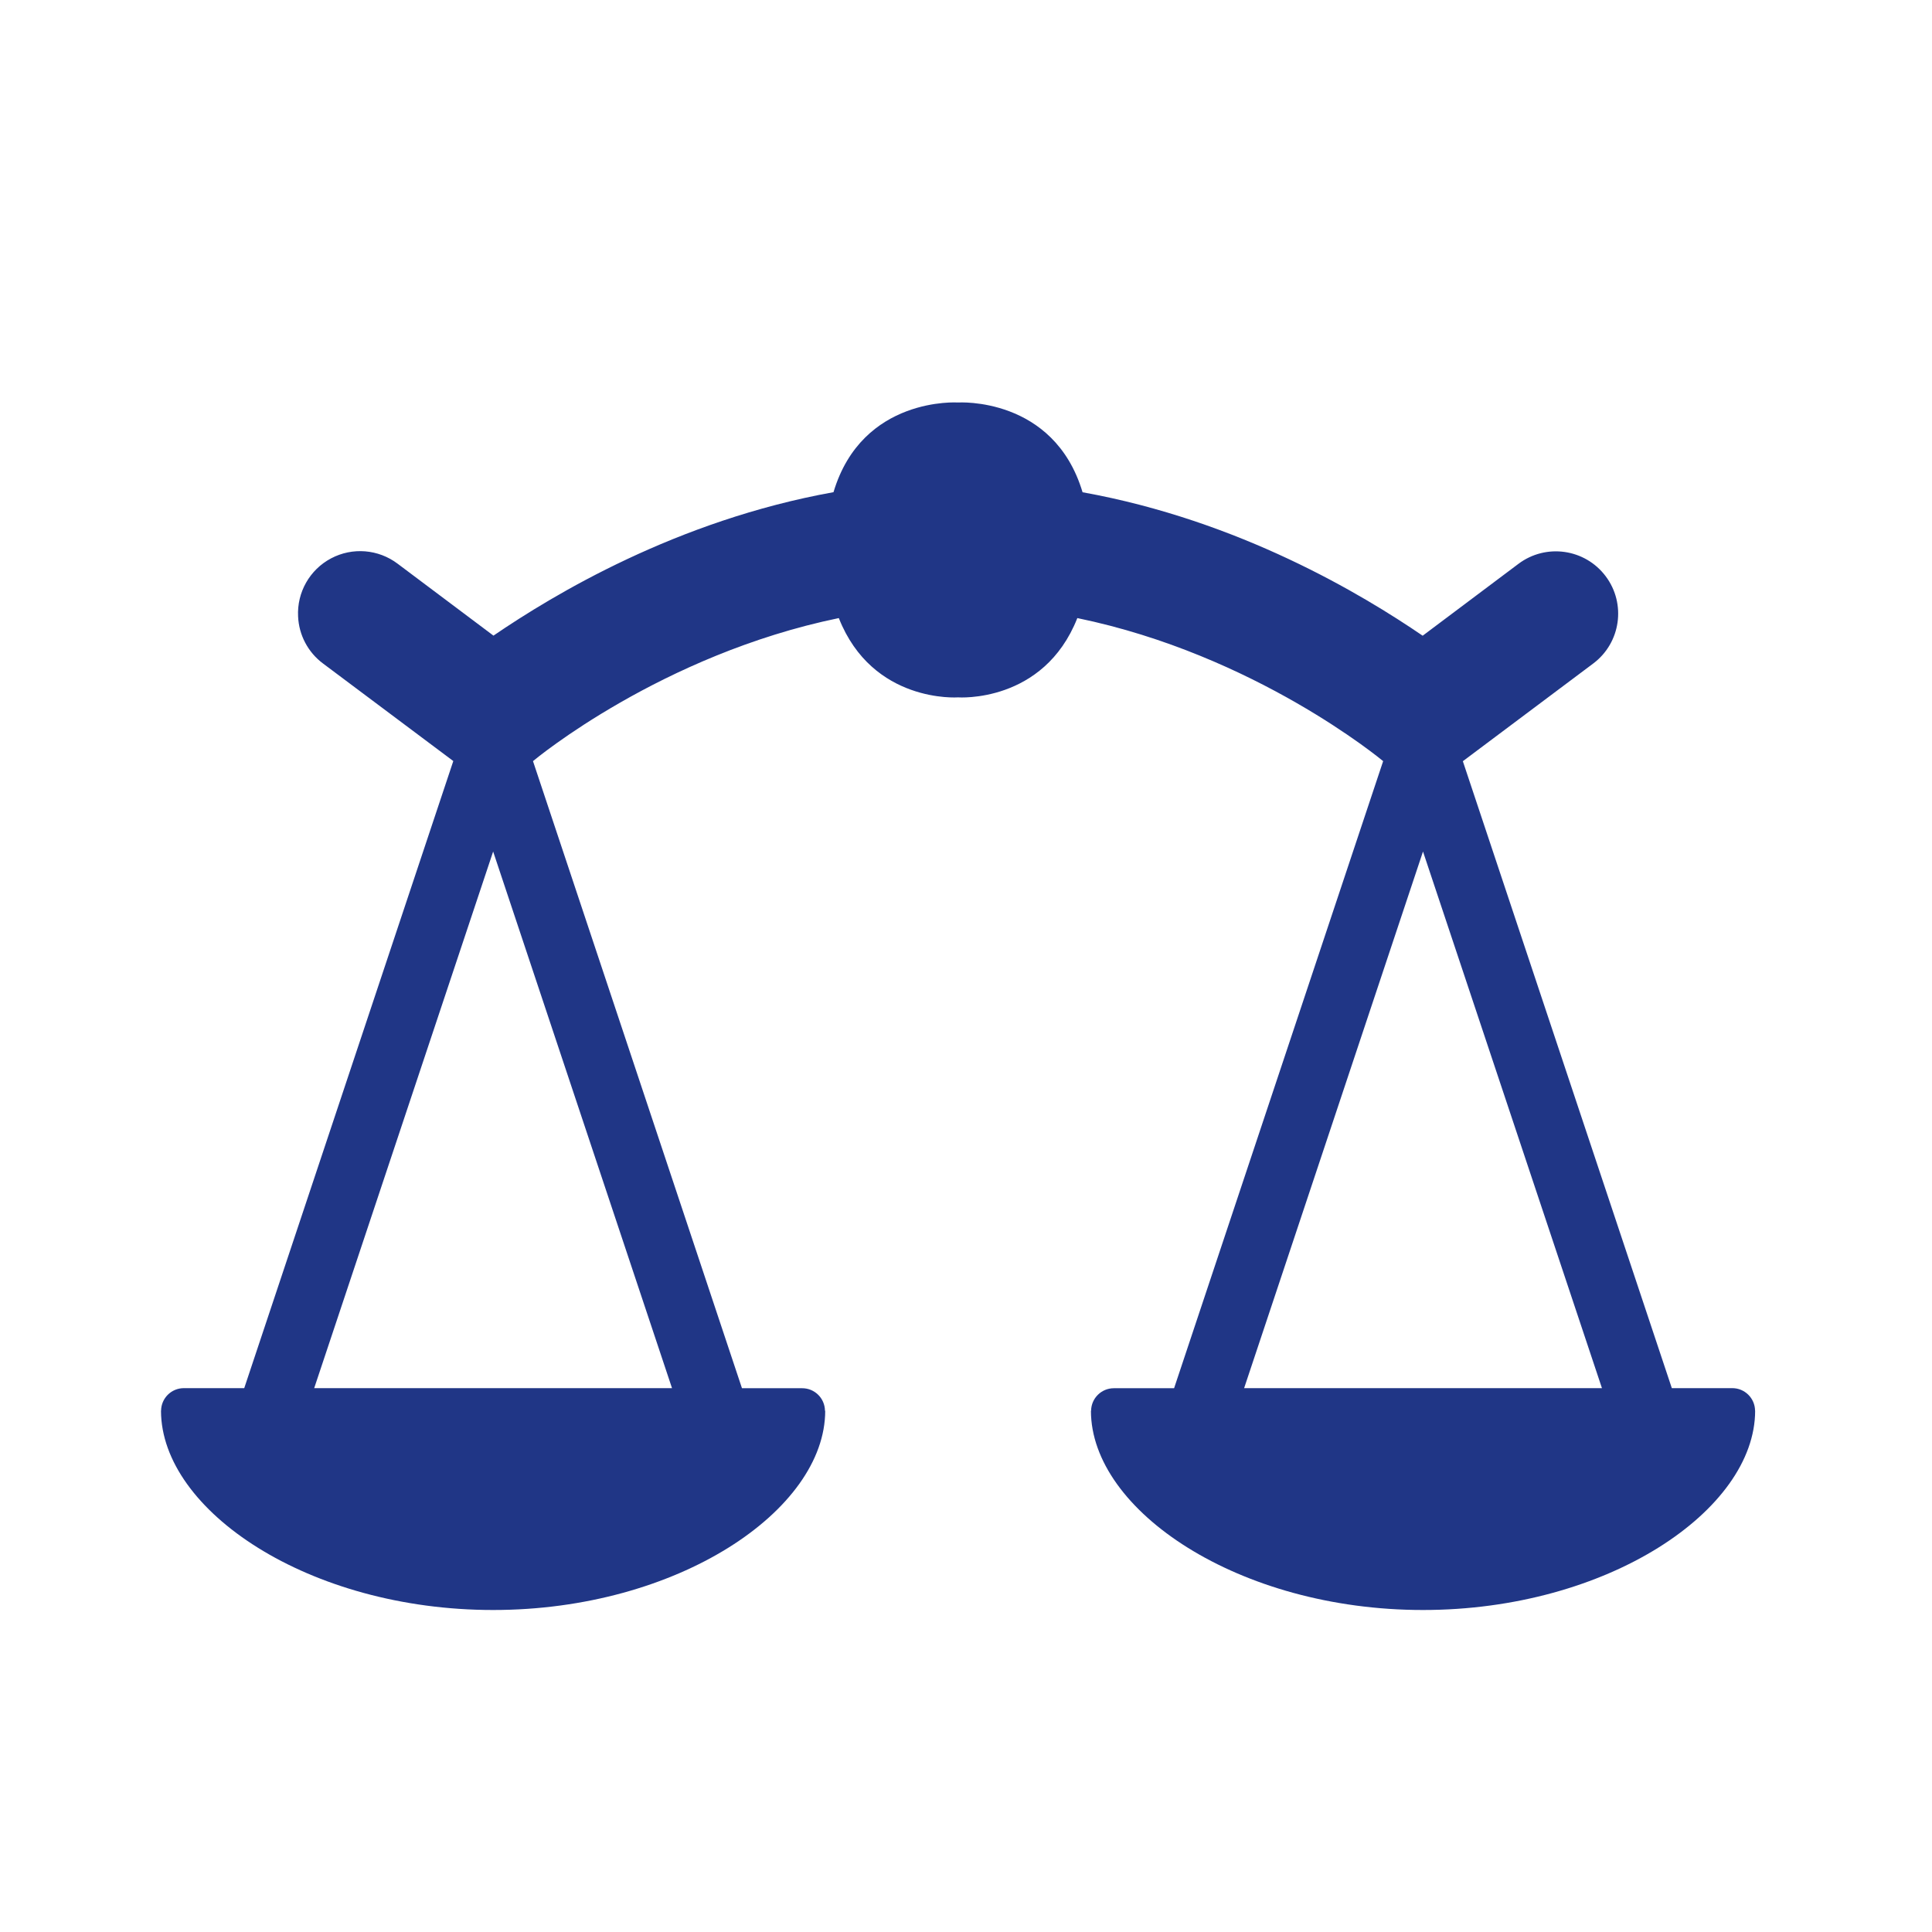
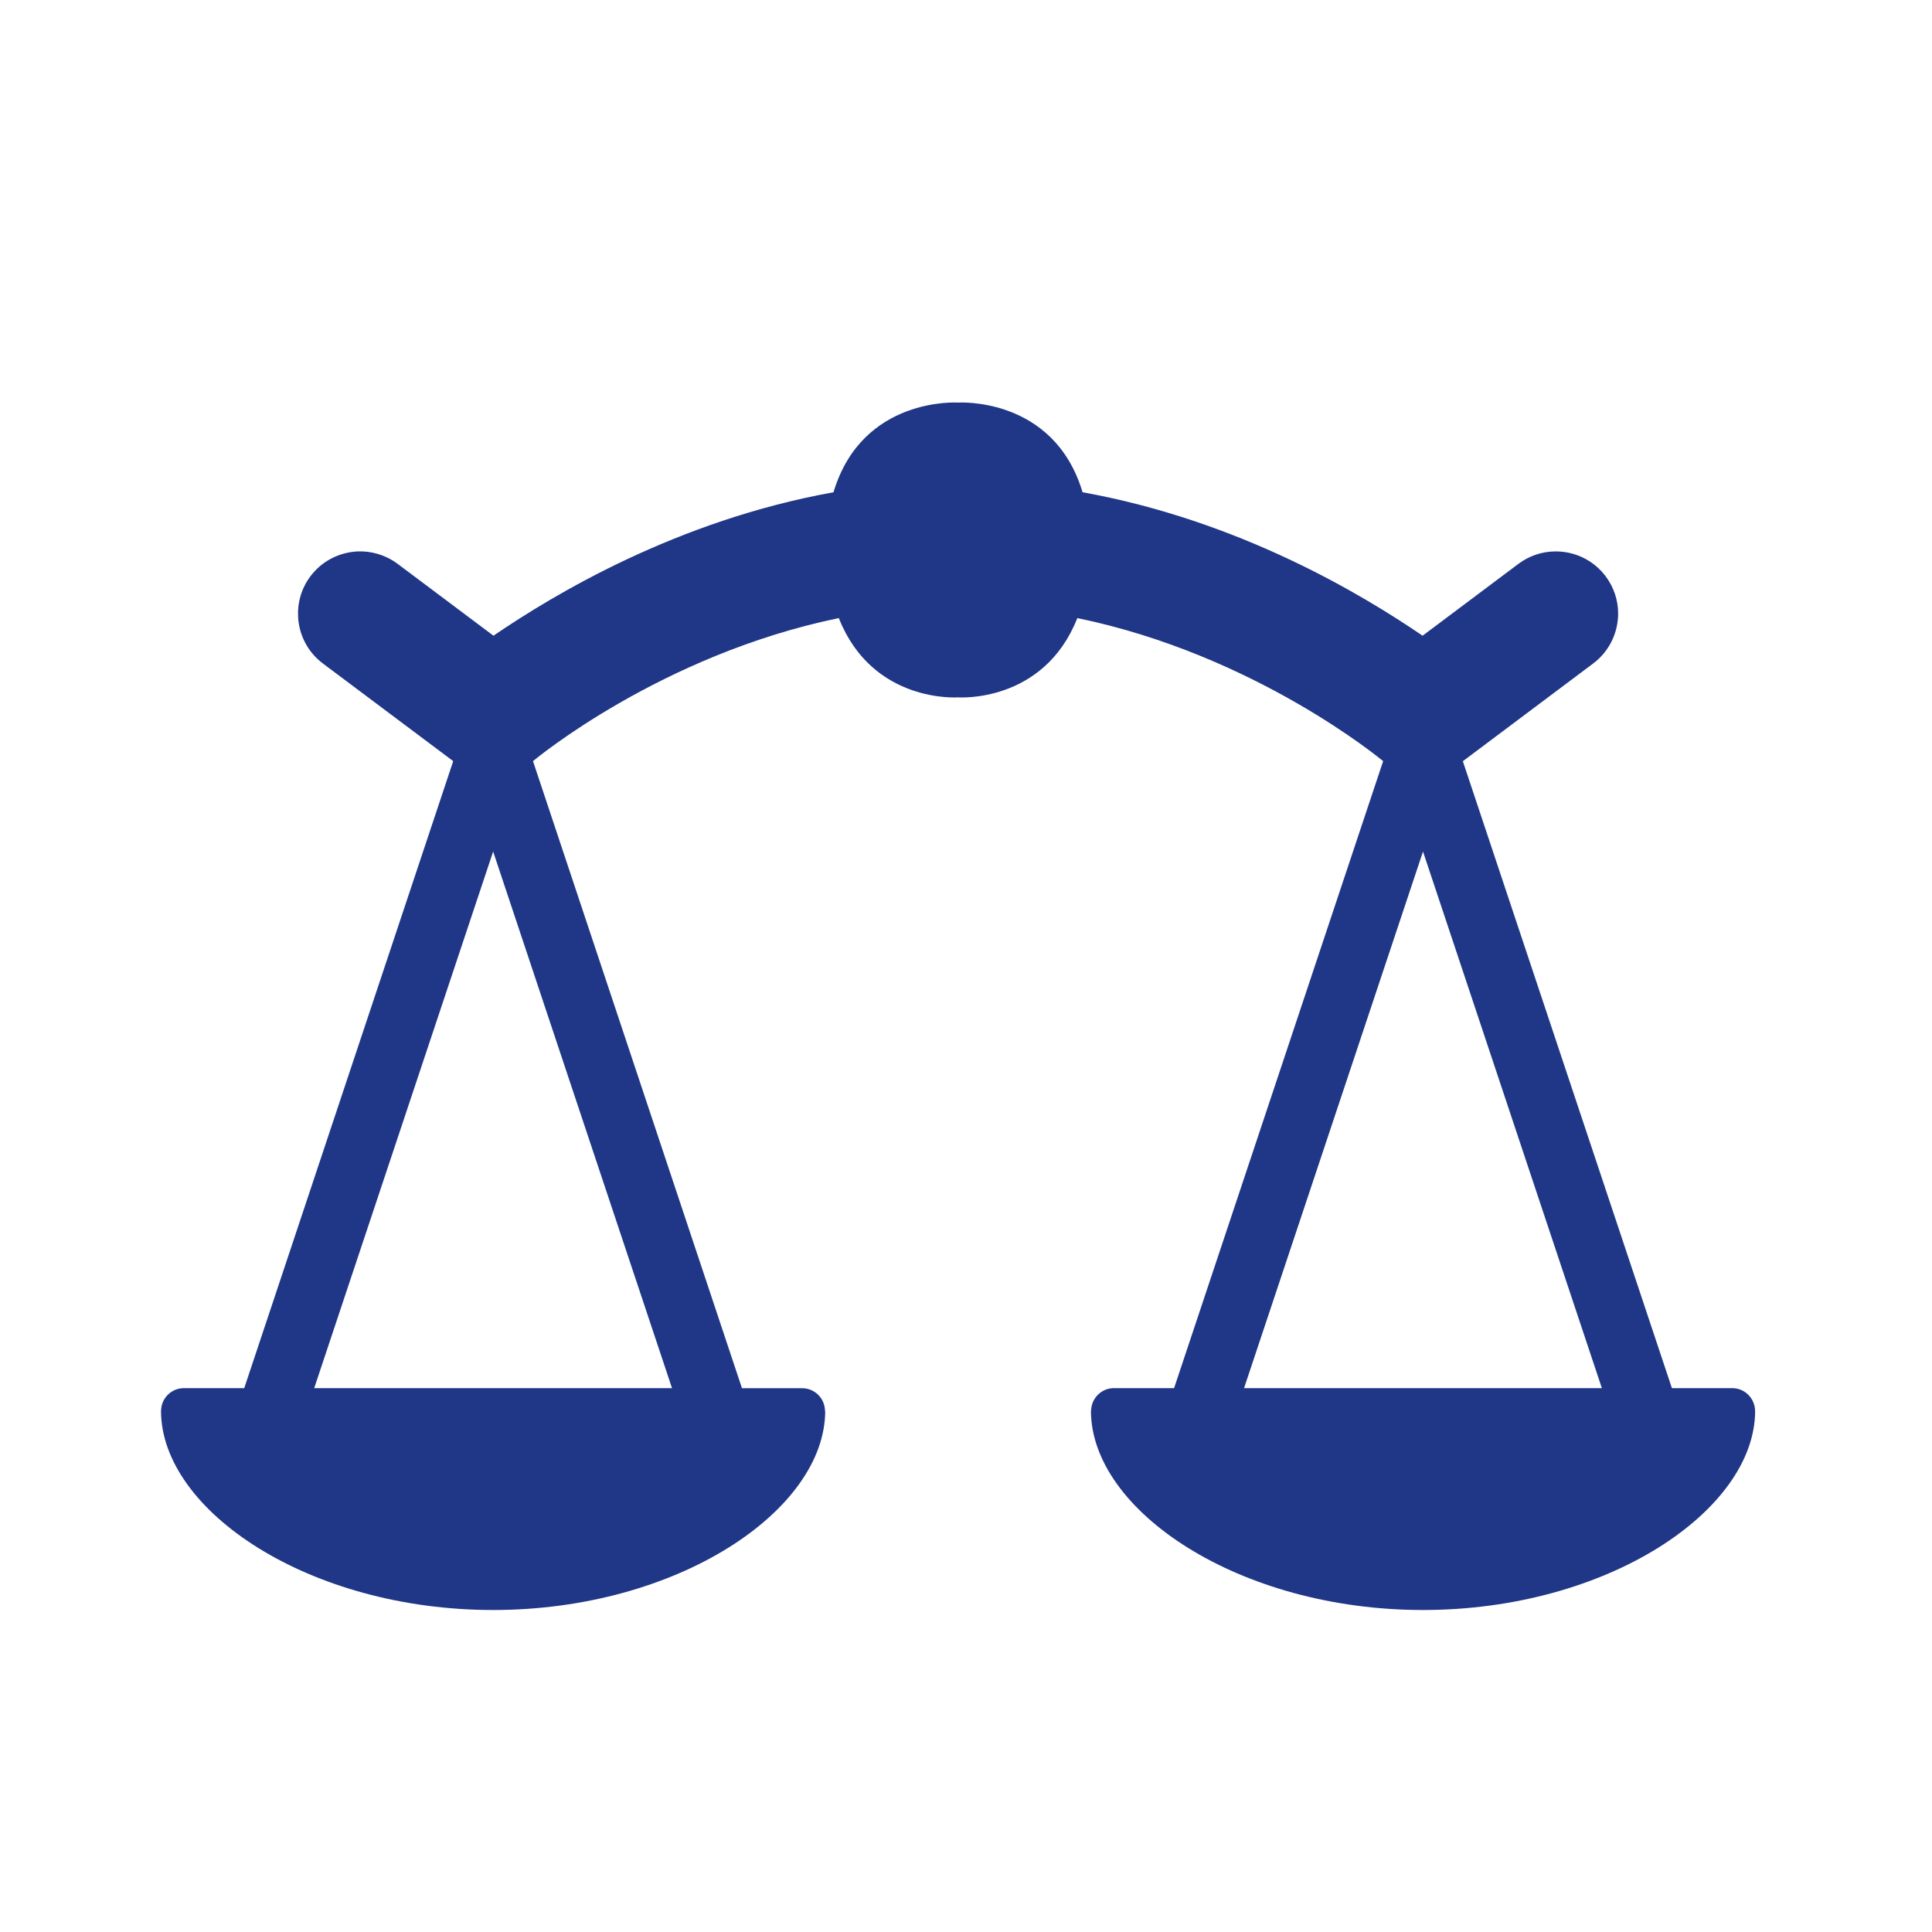
- <svg xmlns="http://www.w3.org/2000/svg" width="24" height="24" fill="none">
-   <path d="M21.802 17.524a.283.283 0 00-.284-.28h-.75l-2.596-7.788 1.62-1.214a.773.773 0 10-.929-1.238l-1.19.893c-.747-.51-2.274-1.431-4.225-1.782C13.091 4.922 11.901 5 11.901 5s-1.19-.08-1.547 1.114c-1.95.351-3.478 1.273-4.224 1.782l-1.19-.893a.772.772 0 00-1.237.655.77.77 0 00.308.583l1.62 1.213-2.597 7.79h-.75a.283.283 0 00-.283.28H2v.003C2.004 18.765 3.836 20 6.126 20c2.292 0 4.125-1.238 4.125-2.475h-.003a.283.283 0 00-.283-.28h-.748l-2.596-7.79c.028-.024 1.592-1.322 3.799-1.777.42 1.063 1.481.985 1.481.985s1.062.078 1.482-.985c2.213.456 3.78 1.762 3.799 1.777l-2.597 7.79h-.748a.283.283 0 00-.283.28h-.002c0 1.237 1.833 2.475 4.125 2.475s4.126-1.238 4.126-2.476H21.8zm-13.454-.28H3.903l2.223-6.666 2.222 6.666zm9.329-6.666l2.223 6.666h-4.445l2.222-6.666z" fill="#203686" />
+ <svg xmlns="http://www.w3.org/2000/svg" width="24" height="24" viewBox="0 0 24 24" fill="none">
+   <path d="M21.802 17.524C21.799 17.37 21.674 17.244 21.518 17.244H20.769L18.172 9.456L19.791 8.242C19.995 8.089 20.102 7.854 20.101 7.617C20.1 7.457 20.049 7.296 19.946 7.159C19.791 6.953 19.554 6.846 19.314 6.85C19.157 6.852 18.998 6.903 18.863 7.004L17.672 7.897C16.926 7.388 15.399 6.466 13.448 6.115C13.091 4.922 11.901 5.001 11.901 5.001C11.901 5.001 10.711 4.922 10.354 6.115C8.403 6.466 6.876 7.388 6.13 7.897L4.939 7.004C4.79 6.893 4.614 6.843 4.441 6.85C4.218 6.861 4.001 6.966 3.856 7.159C3.744 7.309 3.694 7.485 3.703 7.659C3.713 7.881 3.819 8.098 4.011 8.242L5.63 9.455L3.034 17.244H2.284C2.128 17.244 2.003 17.37 2.001 17.524H2C2 17.525 2 17.526 2 17.527C2 17.527 2 17.528 2 17.528H2C2.004 18.765 3.836 20 6.126 20C8.418 20 10.251 18.762 10.251 17.525H10.248C10.246 17.37 10.12 17.245 9.965 17.245H9.217L6.621 9.455C6.649 9.431 8.213 8.133 10.42 7.678C10.84 8.741 11.901 8.663 11.901 8.663C11.901 8.663 12.963 8.741 13.383 7.678C15.596 8.134 17.163 9.44 17.182 9.455L14.585 17.244H13.837C13.682 17.244 13.557 17.37 13.554 17.524H13.552C13.552 18.762 15.385 20 17.677 20C19.969 20 21.803 18.762 21.803 17.524H21.802ZM8.348 17.244H3.903L6.126 10.578L8.348 17.244ZM17.677 10.578L19.899 17.244H15.454L17.677 10.578Z" fill="#203686" />
</svg>
